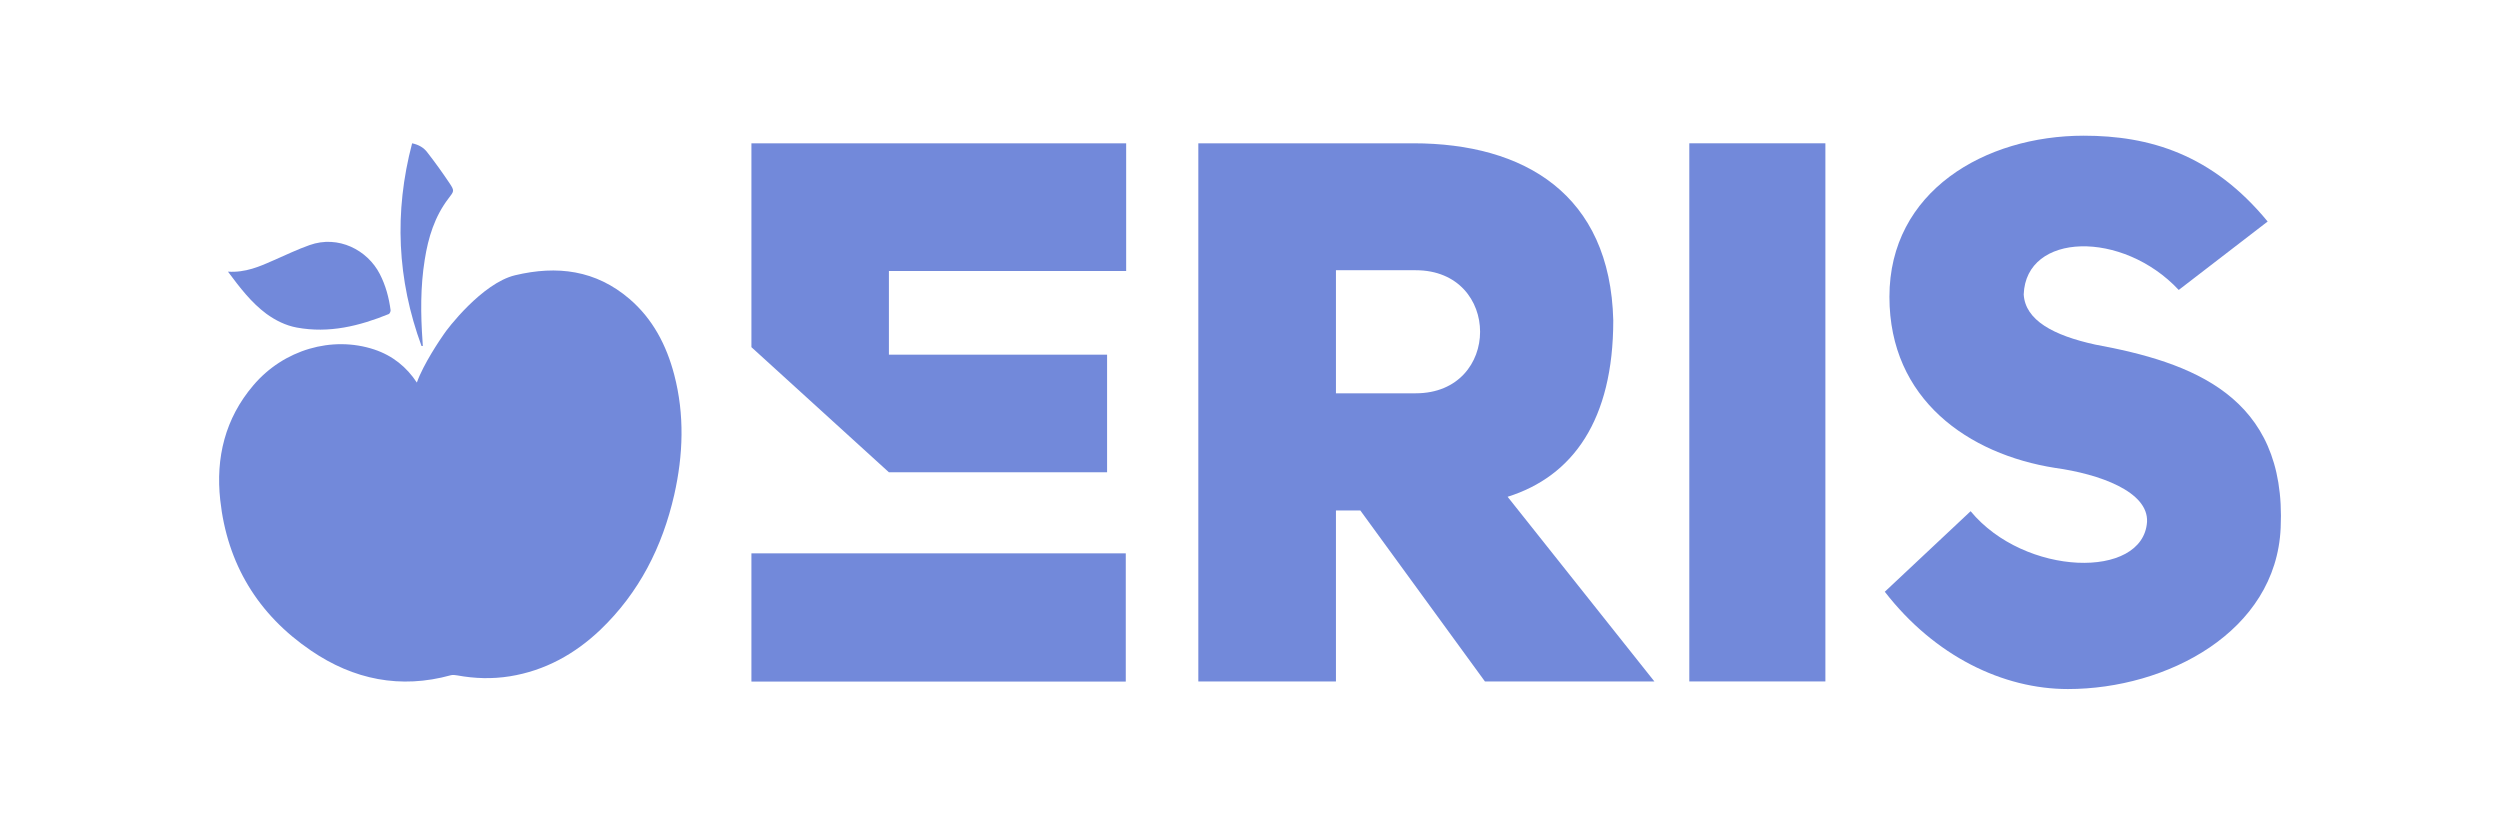
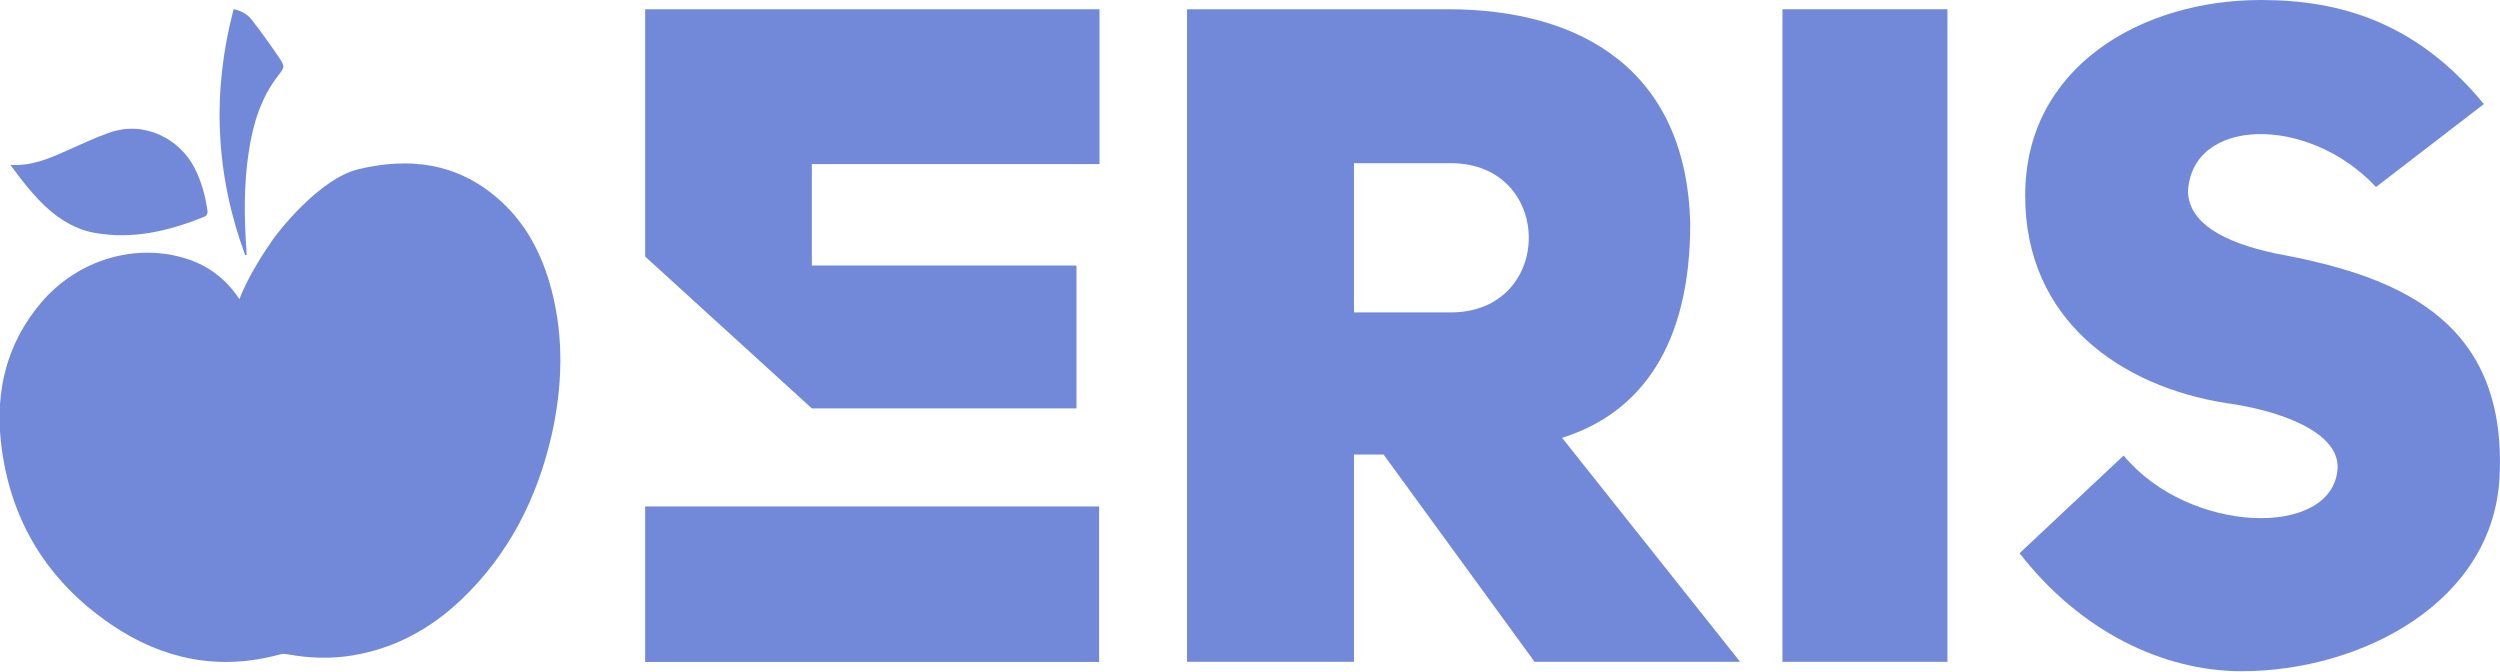
- <svg xmlns="http://www.w3.org/2000/svg" version="1.1" id="Calque_1" x="0px" y="0px" viewBox="0 0 1940 640" style="enable-background:new 0 0 1940 640;" xml:space="preserve">
+ <svg xmlns="http://www.w3.org/2000/svg" version="1.1" id="Calque_1" x="0px" y="0px" viewBox="0 0 1919.7 515.5" style="enable-background:new 0 0 1919.7 515.5;" xml:space="preserve">
  <style type="text/css">
	.st0{fill:#7289DA;}
</style>
  <g>
    <g>
-       <rect x="583.1" y="429.4" class="st0" width="290.5" height="99.5" />
-       <path class="st0" d="M1169.9,385.5c50.7-15.9,82-59.6,82-136.9c-2.4-97.9-69.1-137.4-155.2-137.4H929.9v417.6h106.8V396.1h18.9    l96.7,132.7h131.5L1169.9,385.5z M1098.6,305.2h-61.9v-95.5h61.9C1165.2,209.7,1165.2,305.2,1098.6,305.2z" />
-       <rect x="1310.9" y="111.2" class="st0" width="105.6" height="417.6" />
-       <path class="st0" d="M1769.8,409.6c-3.5,80.8-88.5,125.1-165.1,125.1c-50.1,0-103.2-25.3-142.1-75.5l66.6-62.5    c41.9,50.7,133.9,53.1,136.9,8.3c1.2-23.6-37.2-37.2-71.3-41.9c-67.3-10.6-128.6-53.1-128.6-132.7c-0.1-82,74.2-125.1,150.8-125.1    c50.7,0,99.6,14.2,142.7,66.6l-69,53.1c-43.6-46.6-118.6-44.8-120.3,3.5c1.2,20,23,31.8,55.5,38.9    C1700.2,281.1,1774.5,307,1769.8,409.6z" />
-       <polygon class="st0" points="689.8,210.3 689.8,275.2 859.1,275.2 859.1,366.5 689.8,366.5 583.1,269.4 583.1,111.2 873.9,111.2     873.9,210.3   " />
+       <rect x="495.4" y="388.9" class="st0" width="348.6" height="119.4" />
+       <path class="st0" d="M1199.5,336.2c60.8-19.1,98.4-71.5,98.4-164.3C1295.1,54.5,1215,7.1,1111.7,7.1H911.5v501.1h128.2V349h22.7    l116,159.2h157.8L1199.5,336.2z M1114,239.9h-74.3V125.3h74.3C1193.9,125.3,1193.9,239.9,1114,239.9z" />
+       <rect x="1368.7" y="7.1" class="st0" width="126.7" height="501.1" />
+       <path class="st0" d="M1919.4,365.3c-4.2,97-106.2,150.1-198.1,150.1c-60.1,0-123.8-30.4-170.5-90.6l79.9-75    c50.3,60.8,160.7,63.7,164.3,10c1.4-28.3-44.6-44.6-85.6-50.3c-80.8-12.7-154.3-63.7-154.3-159.2C1554.9,51.7,1644,0,1736.1,0    c60.8,0,119.5,17,171.2,79.9l-82.8,63.7c-52.3-55.9-142.3-53.8-144.4,4.2c1.4,24,27.6,38.2,66.6,46.7    C1835.9,211,1925.1,242,1919.4,365.3z" />
+       <polygon class="st0" points="623.4,126 623.4,203.9 826.6,203.9 826.6,313.6 623.4,313.6 495.4,197 495.4,7.1 844.3,7.1     844.3,126   " />
    </g>
    <g>
-       <path class="st0" d="M176.9,210.8c13.5,0.9,24.7-4,35.9-9c9.1-4,18.1-8.3,27.4-11.6c22.4-8,45,3.9,54.5,22.4    c4.6,8.9,7.1,18.3,8.4,28.1c0.1,1-0.7,2.7-1.4,3c-22.9,9.3-46.3,15.1-71.3,10.5c-8.7-1.6-16.5-5.5-23.7-10.7    C195,234.8,186.2,223.3,176.9,210.8z" />
+       <path class="st0" d="M7.9,126.6c16.2,1.1,29.6-4.8,43.1-10.8c10.9-4.8,21.7-10,32.9-13.9c26.9-9.6,54,4.7,65.4,26.9    c5.5,10.7,8.5,22,10.1,33.7c0.1,1.2-0.8,3.2-1.7,3.6c-27.5,11.2-55.6,18.1-85.6,12.6c-10.4-1.9-19.8-6.6-28.4-12.8    C29.6,155.4,19.1,141.6,7.9,126.6z" />
      <g>
-         <path class="st0" d="M328.1,268.5c-0.1-1.2-0.1-2.3-0.2-3.5c-1.5-21.2-1.7-42.4,1.7-63.5c2.7-17.2,7.7-33.5,18.5-47.6     c4.3-5.6,4.7-5.8,0.7-11.8c-5.5-8.2-11.3-16.3-17.4-24.1c-2.6-3.4-6.4-5.7-11.6-6.8c-14.1,53.6-11.6,105.8,7.3,157.3     C327.4,268.5,327.8,268.5,328.1,268.5z" />
-         <path class="st0" d="M523.2,290.8c-6-22.9-16.6-43.3-34.8-58.9c-26.1-22.3-56-26.1-88.7-18.3c-25.5,6.1-52.9,41.8-55.6,46.2     c-2.6,3.7-15.5,22.7-20.6,37c0,0,0,0,0,0c0,0,0,0.1,0,0.1c-7.9-12-18.7-20.9-33.1-25.7c-32.7-10.8-70.3,0.1-93.8,27.8     c-21.9,25.7-29.3,56.1-25.7,89c5.4,49.6,29.3,88.9,70.5,116.9c33,22.5,69.3,29.9,108.4,19.1c1.5-0.4,3.4-0.2,5,0.1     c13.6,2.5,27.2,2.9,40.9,0.7c27.2-4.4,50.3-17.2,70.1-36C496,459.9,514,424.3,523.2,384C530.2,353,531.3,321.8,523.2,290.8z" />
+         <path class="st0" d="M189.4,195.8c-0.1-1.4-0.1-2.8-0.2-4.2c-1.8-25.4-2-50.9,2-76.2c3.2-20.6,9.2-40.2,22.2-57.1     c5.2-6.7,5.6-7,0.8-14.2c-6.6-9.8-13.6-19.6-20.9-28.9c-3.1-4.1-7.7-6.8-13.9-8.2c-16.9,64.3-13.9,127,8.8,188.8     C188.5,195.8,189,195.8,189.4,195.8z" />
+         <path class="st0" d="M423.5,222.6c-7.2-27.5-19.9-52-41.8-70.7c-31.3-26.8-67.2-31.3-106.4-22c-30.6,7.3-63.5,50.2-66.7,55.4     c-3.1,4.4-18.6,27.2-24.7,44.4l0,0v0.1c-9.5-14.4-22.4-25.1-39.7-30.8c-39.2-13-84.4,0.1-112.6,33.4     C5.3,263.3-3.6,299.8,0.7,339.2c6.5,59.5,35.2,106.7,84.6,140.3c39.6,27,83.2,35.9,130.1,22.9c1.8-0.5,4.1-0.2,6,0.1     c16.3,3,32.6,3.5,49.1,0.8c32.6-5.3,60.4-20.6,84.1-43.2c36.2-34.7,57.8-77.4,68.9-125.6C431.9,297.2,433.2,259.8,423.5,222.6z" />
      </g>
    </g>
  </g>
</svg>
